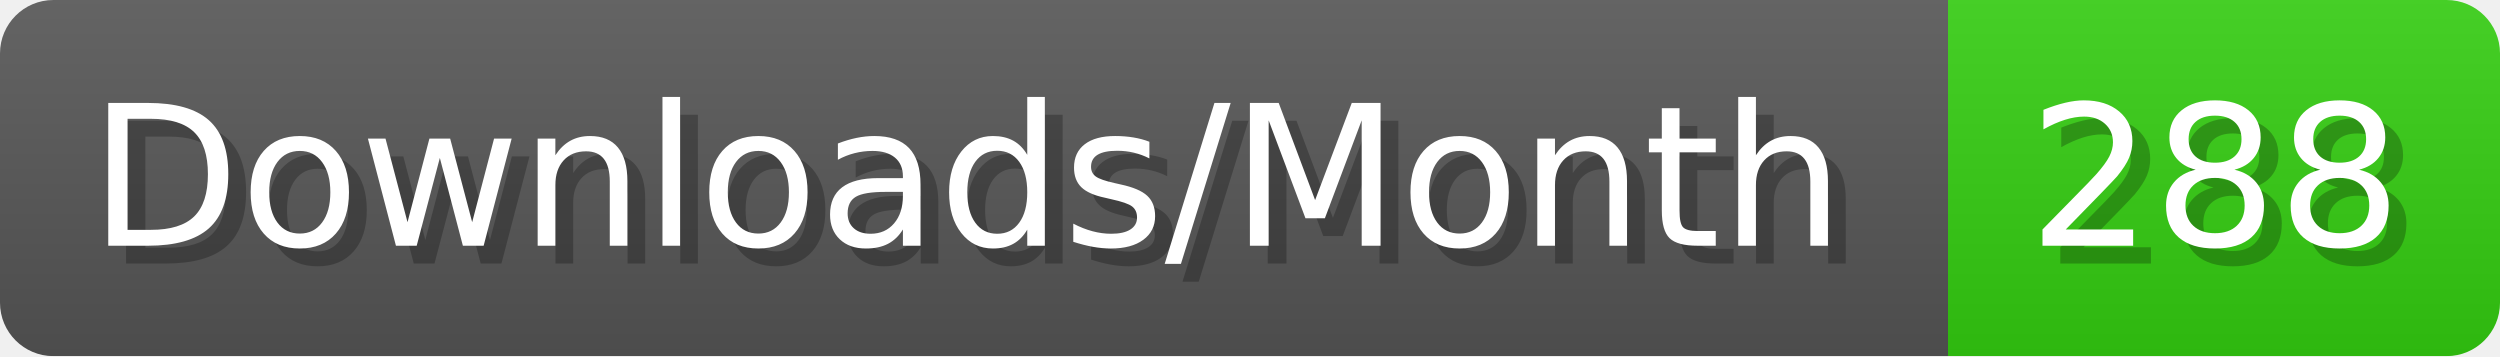
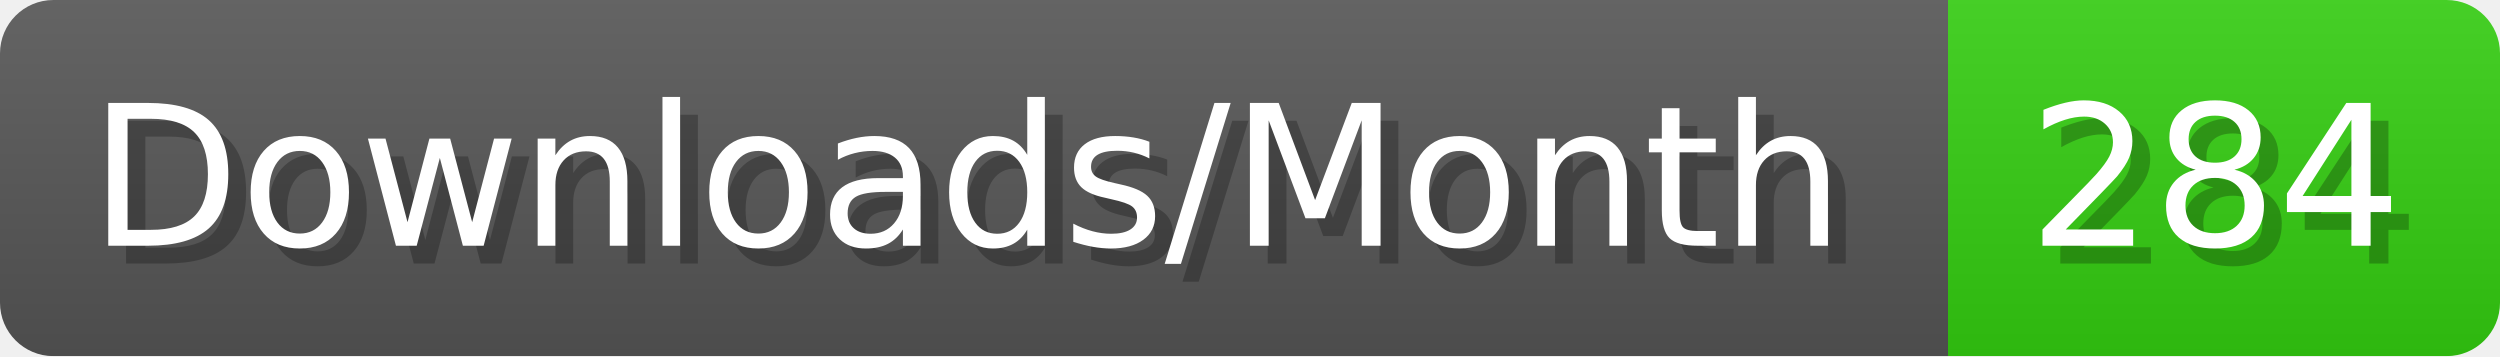
- <svg xmlns="http://www.w3.org/2000/svg" width="140.4" height="20" viewBox="0 0 1404 200" role="img" aria-label="Downloads/Month: 288">
+ <svg xmlns="http://www.w3.org/2000/svg" width="140.4" height="20" viewBox="0 0 1404 200" role="img" aria-label="Downloads/Month: 284">
  <linearGradient id="YlXUI" x2="0" y2="100%">
    <stop offset="0" stop-opacity=".1" stop-color="#EEE" />
    <stop offset="1" stop-opacity=".1" />
  </linearGradient>
  <mask id="JHhop">
    <rect width="1404" height="200" rx="30" fill="#FFF" />
  </mask>
  <g mask="url(#JHhop)">
    <rect width="1094" height="200" fill="#555" />
    <rect width="310" height="200" fill="#3C1" x="1094" />
    <rect width="1404" height="200" fill="url(#YlXUI)" />
  </g>
  <g aria-hidden="true" fill="#fff" text-anchor="start" font-family="Verdana,DejaVu Sans,sans-serif" font-size="110">
    <text x="60" y="148" textLength="994" fill="#000" opacity="0.25">Downloads/Month</text>
    <text x="50" y="138" textLength="994">Downloads/Month</text>
-     <text x="1149" y="148" textLength="210" fill="#000" opacity="0.25">288</text>
-     <text x="1139" y="138" textLength="210">288</text>
+     <text x="1149" y="148" textLength="210" fill="#000" opacity="0.25">284</text>
+     <text x="1139" y="138" textLength="210">284</text>
  </g>
</svg>
